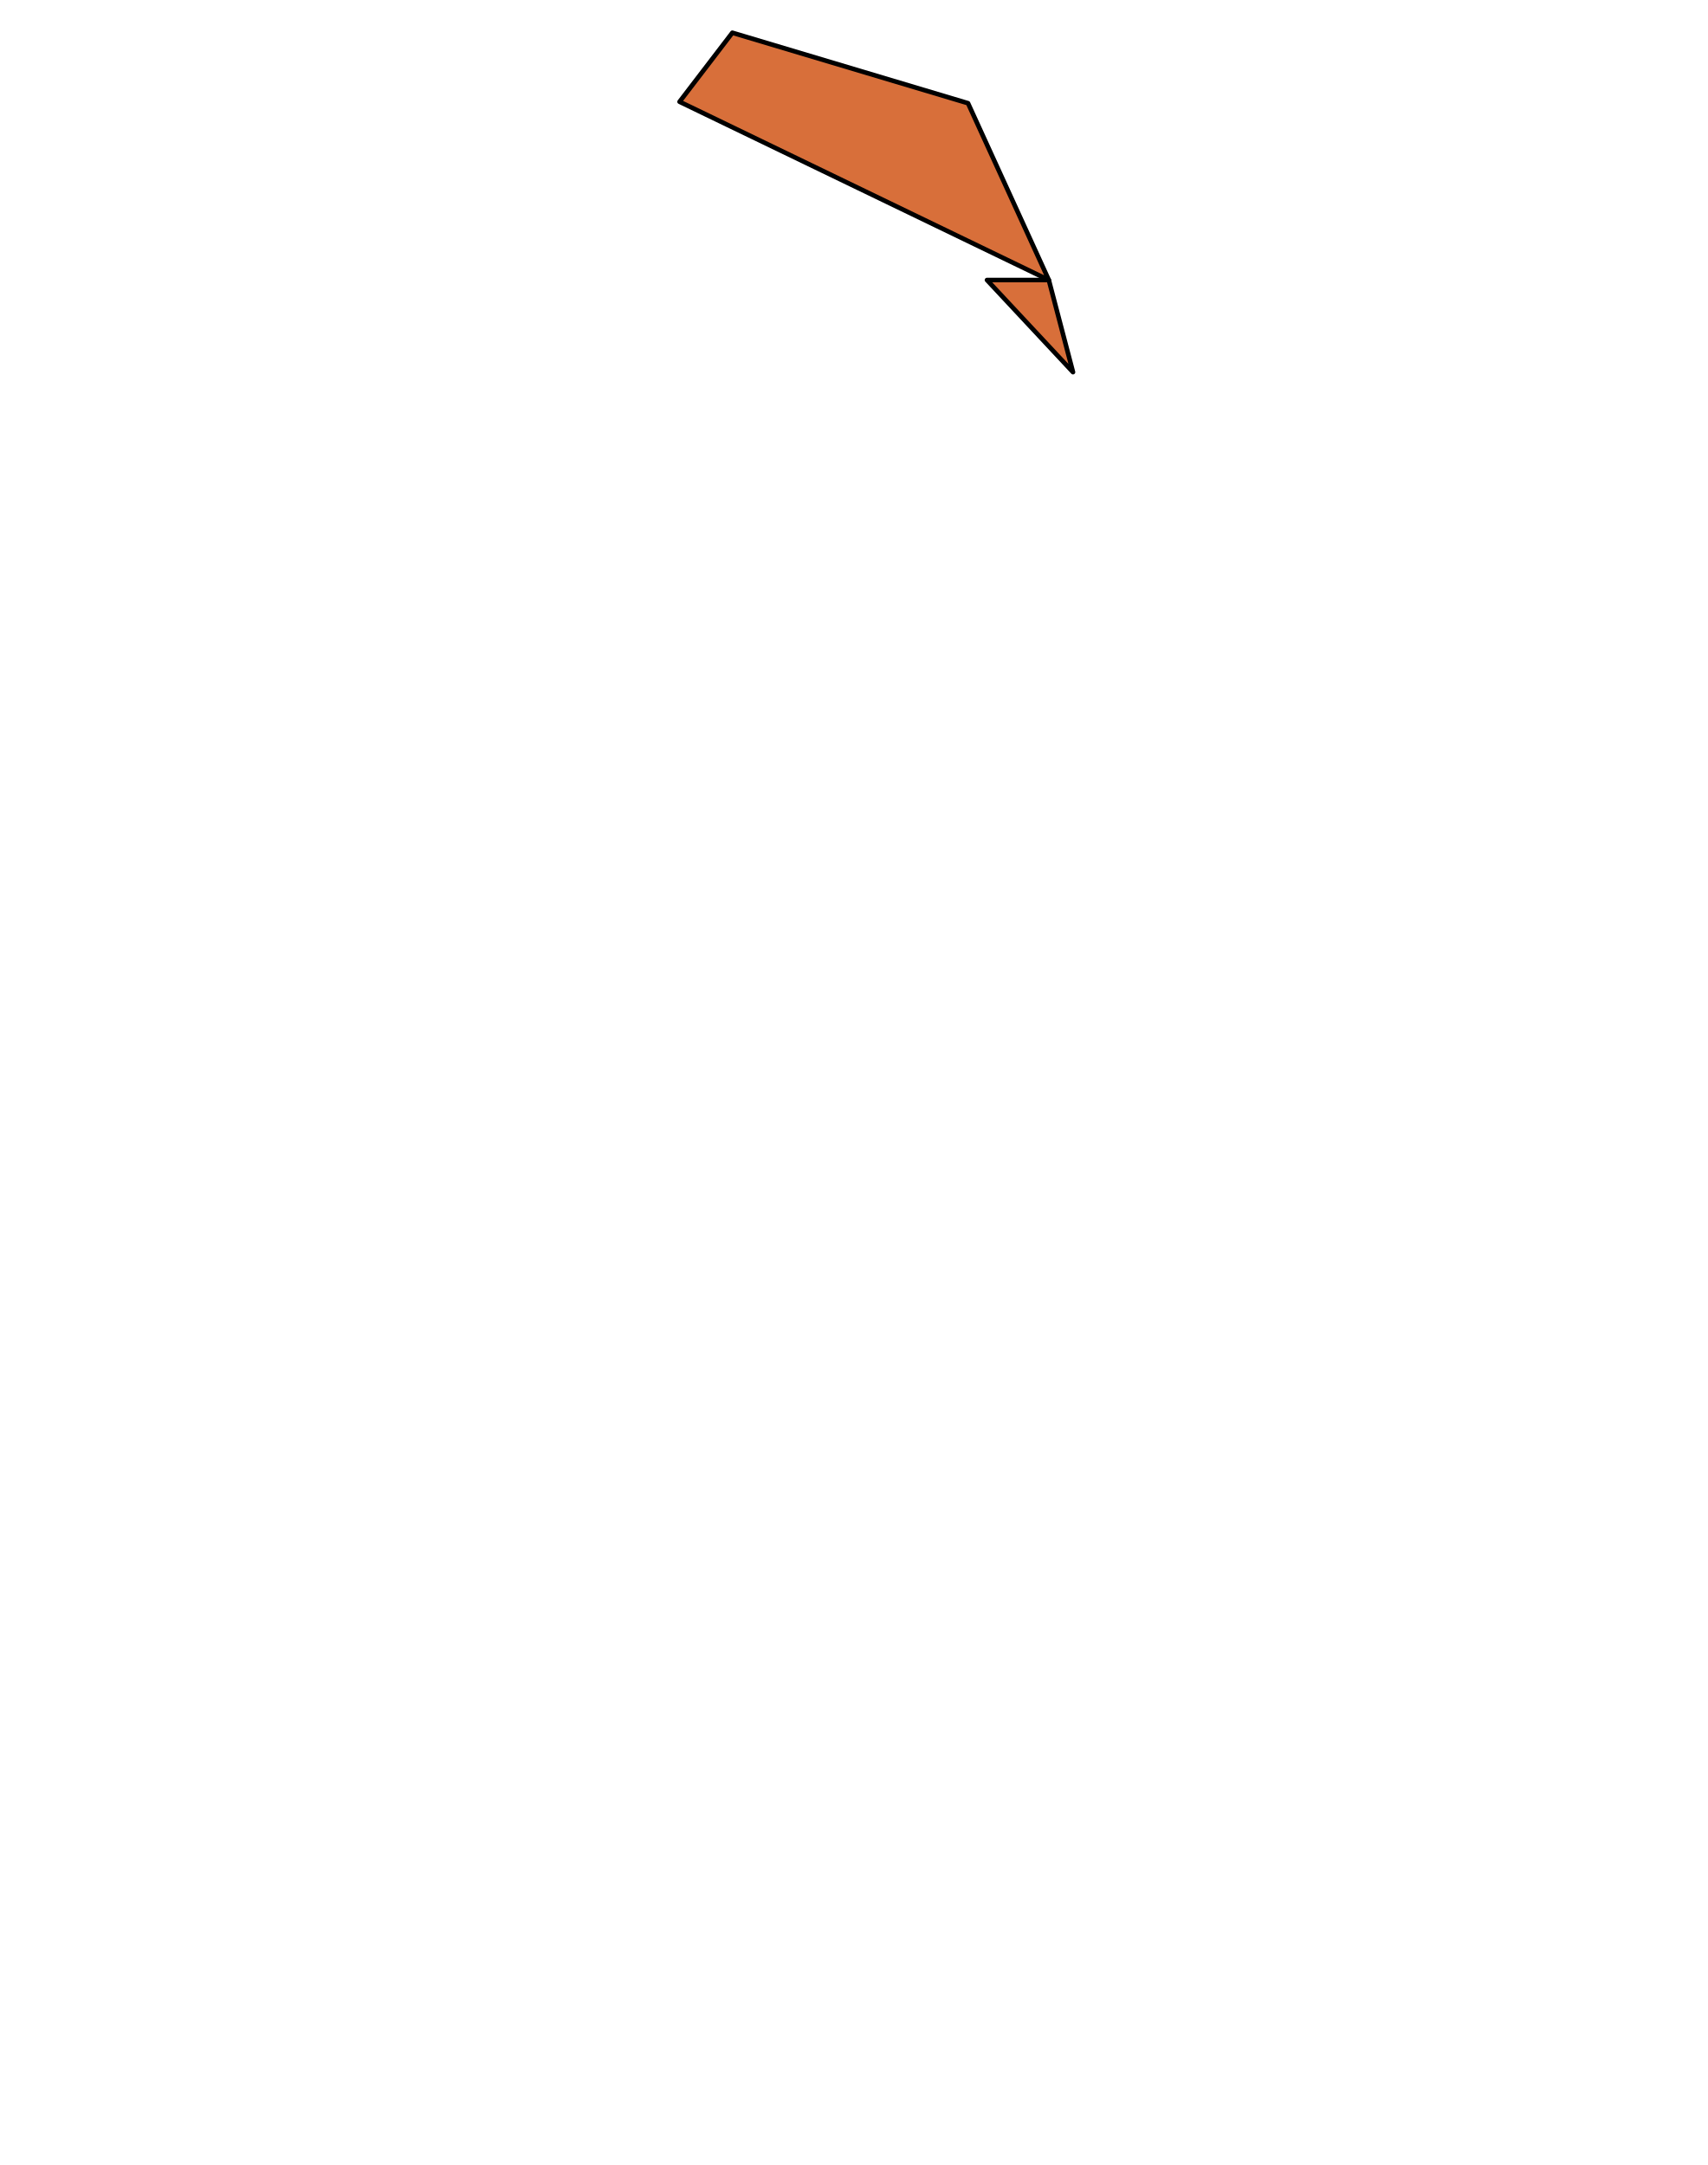
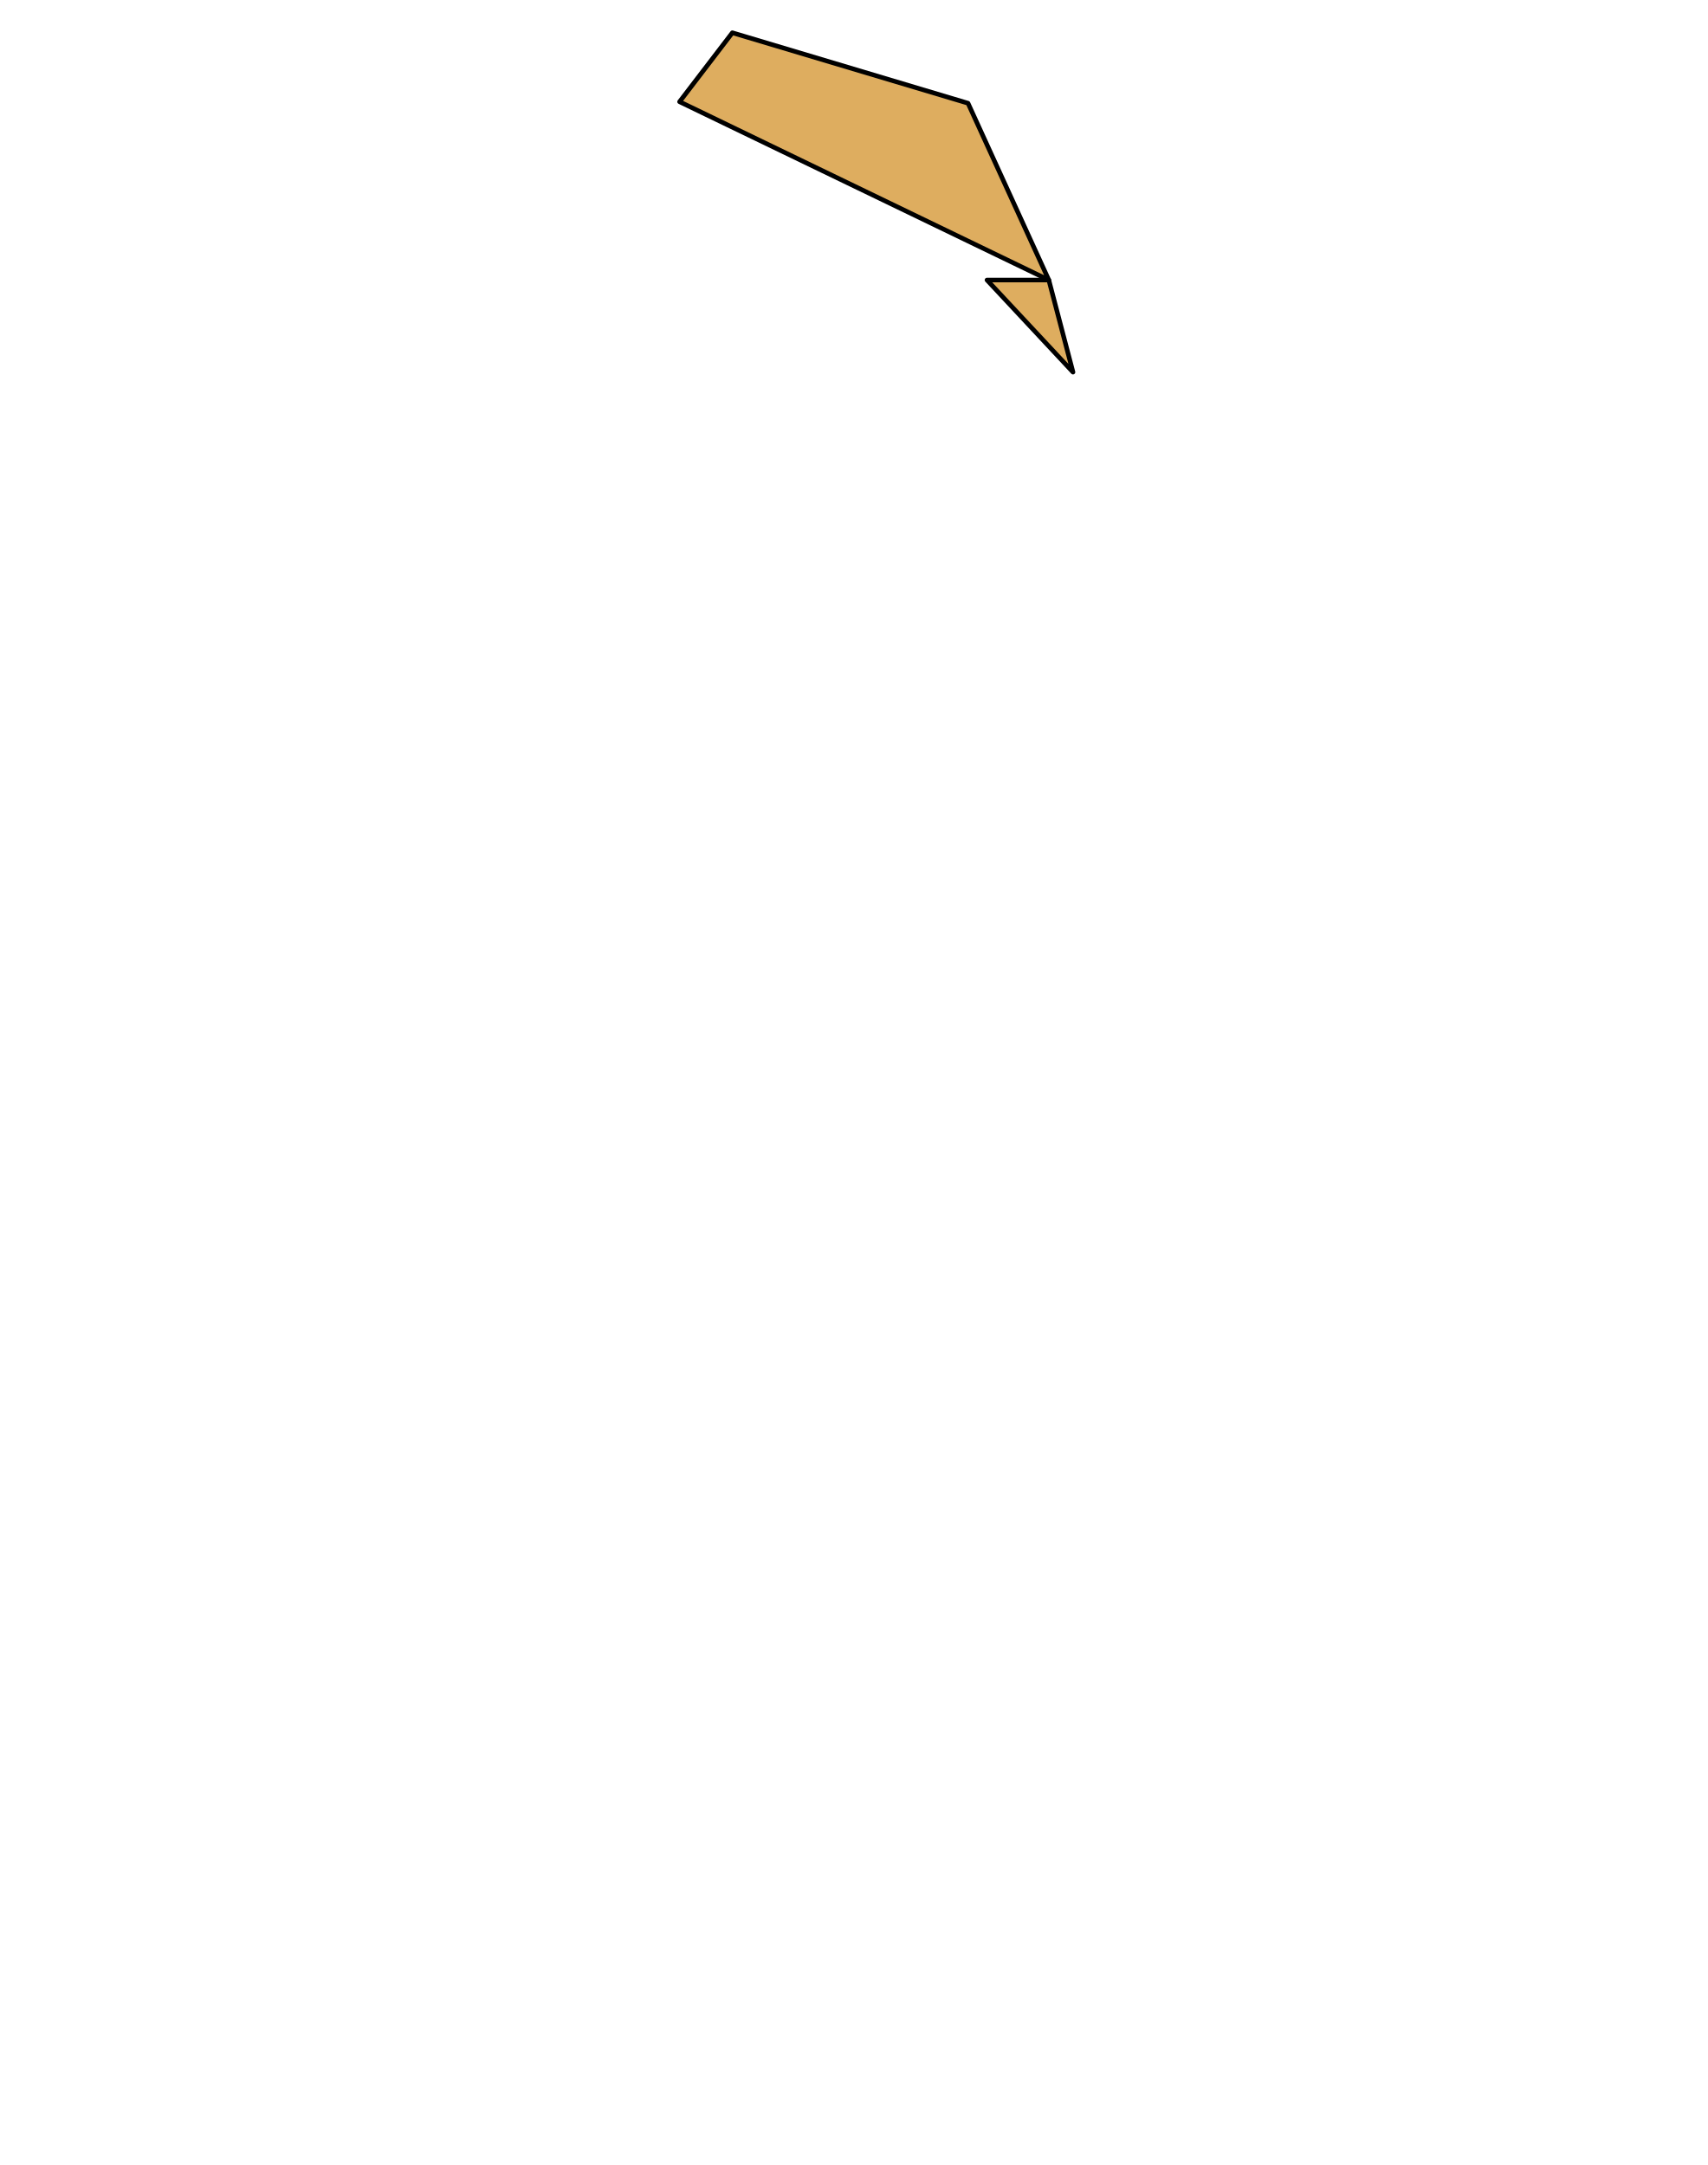
- <svg xmlns="http://www.w3.org/2000/svg" id="Kerah_bowling" data-name="Kerah bowling" viewBox="0 0 371.66 471.35">
+ <svg xmlns="http://www.w3.org/2000/svg" id="badan" viewBox="0 0 371.66 471.35">
  <defs>
-     <style>.cls-1{fill:#d86f3a;stroke:#000;stroke-linecap:round;stroke-linejoin:round;}</style>
+     <style>.cls-1{fill:#dead5f;stroke:#000;stroke-linecap:round;stroke-linejoin:round;}</style>
  </defs>
  <polygon class="cls-1" points="159.42 7.13 210.72 22.47 228.31 60.97 147.93 22.15 159.42 7.13" />
  <polygon class="cls-1" points="228.31 60.97 214.85 60.97 233.57 81.02 228.31 60.97" />
</svg>
